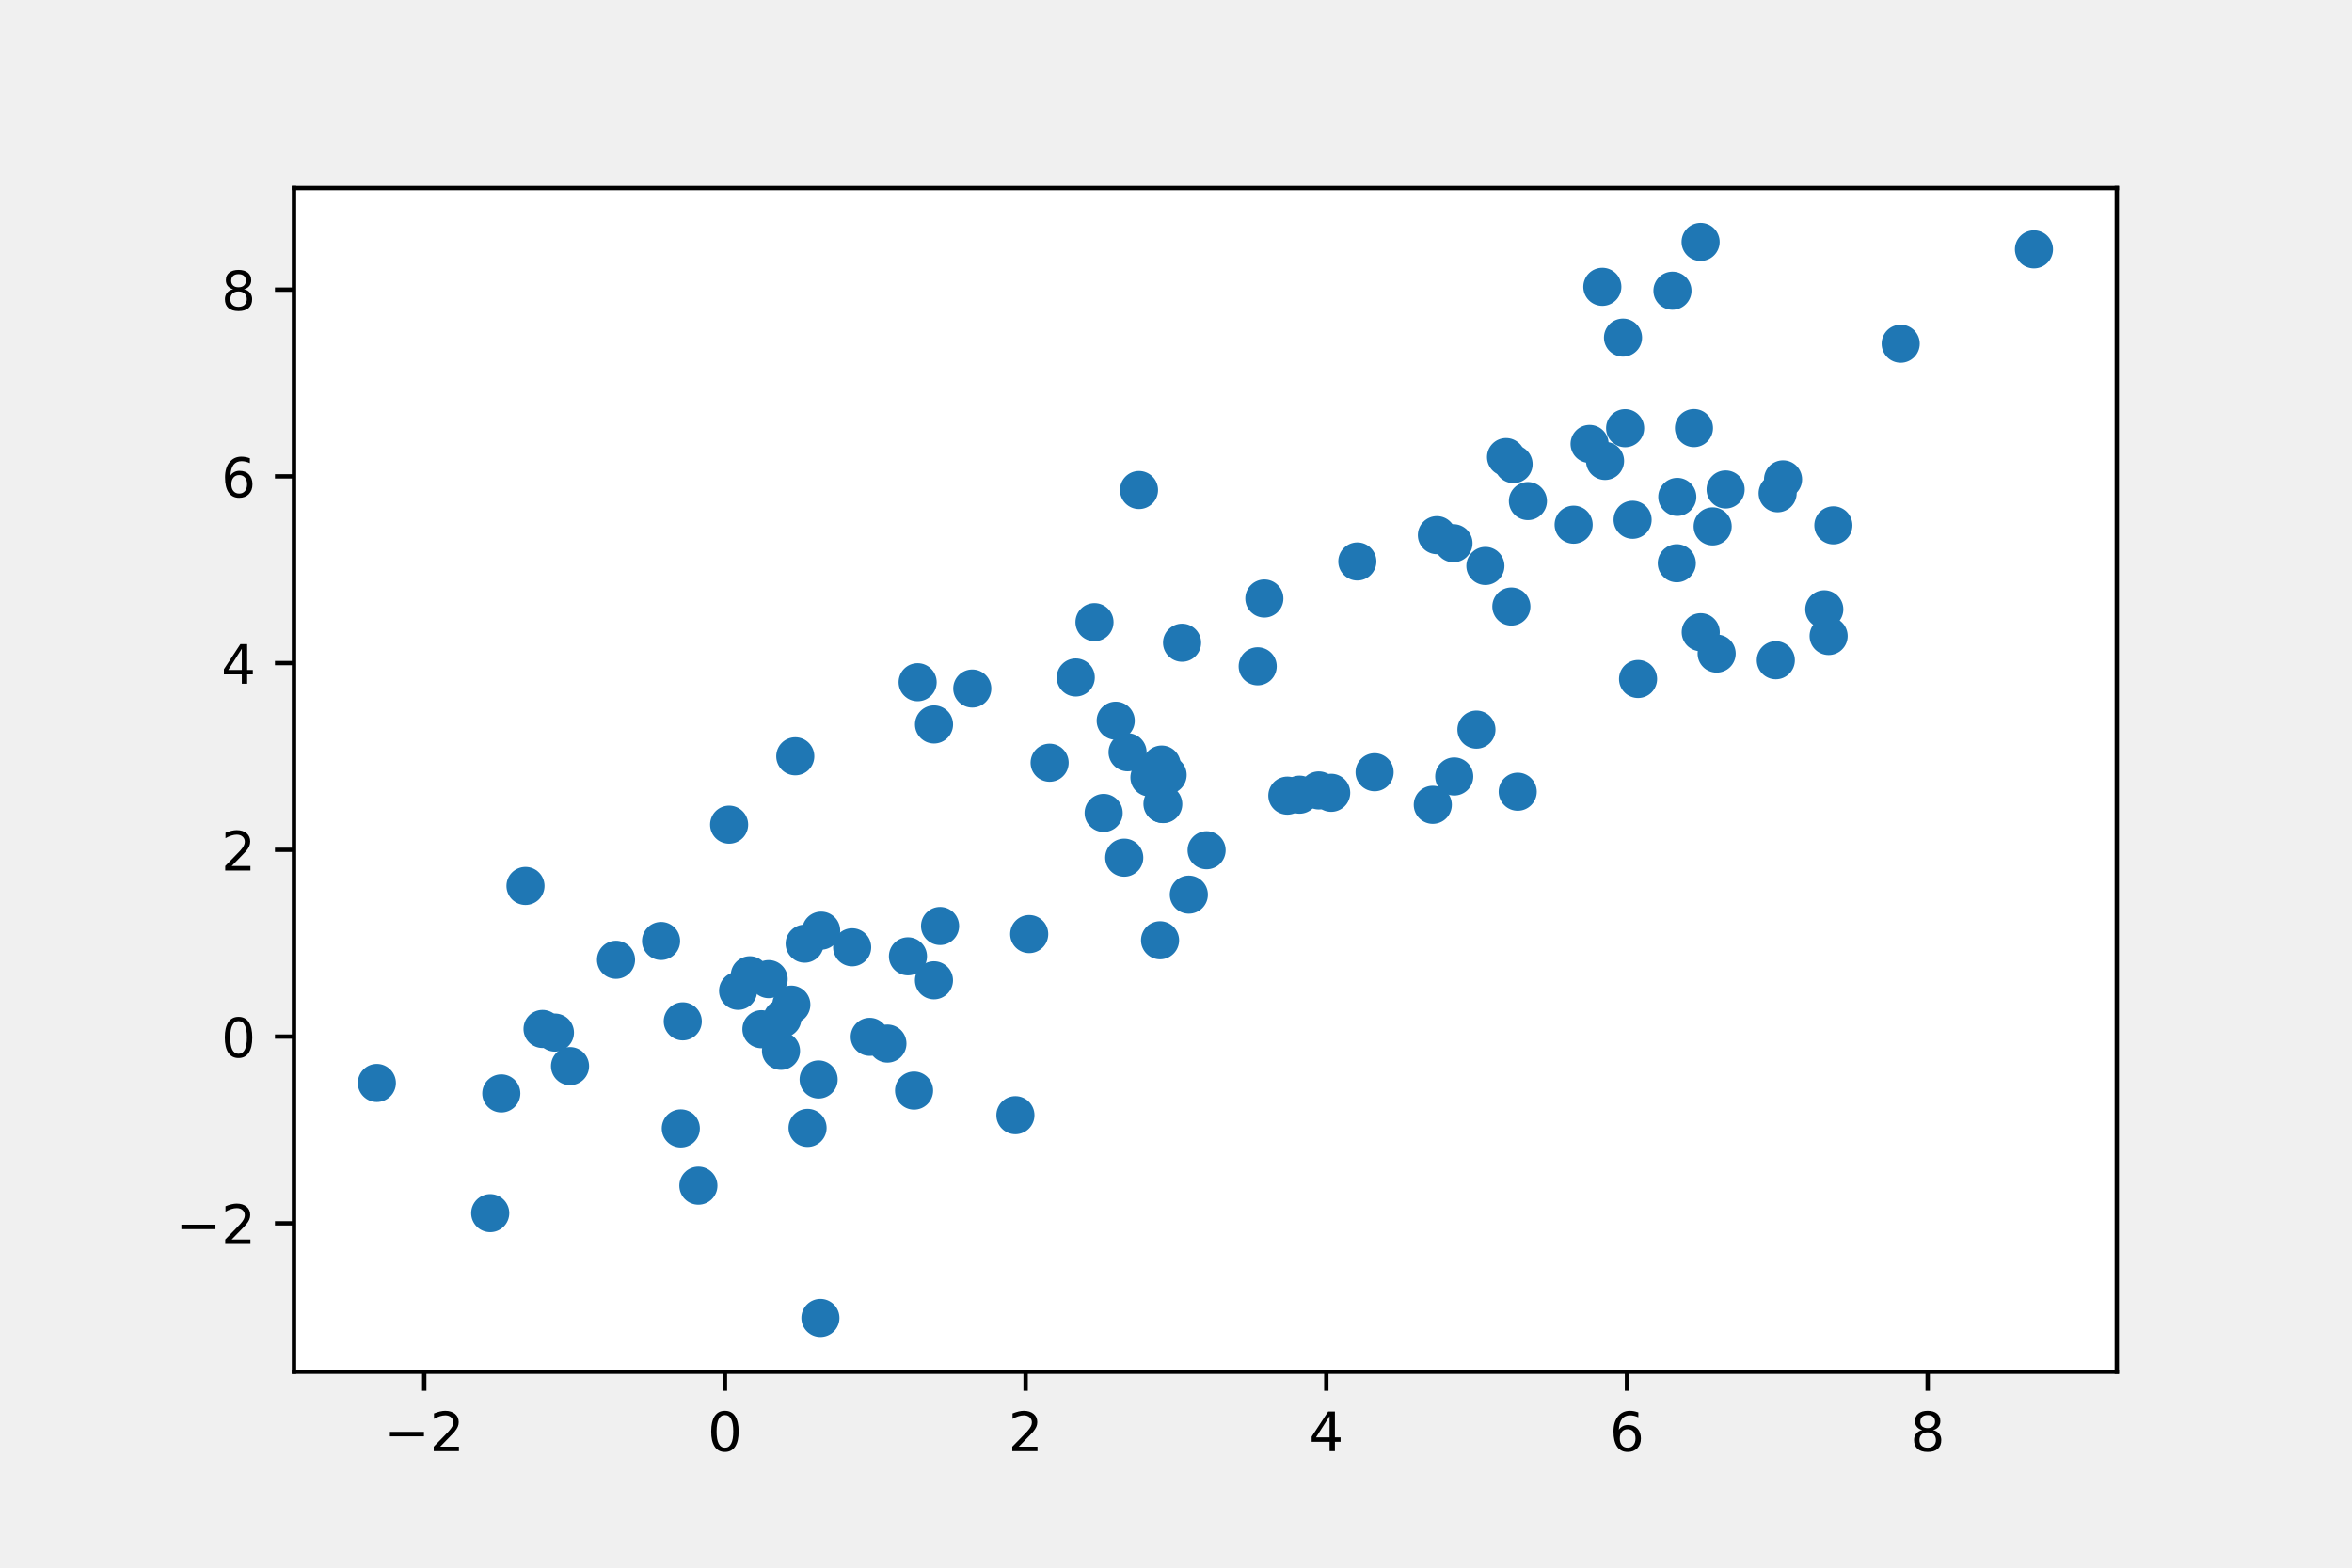
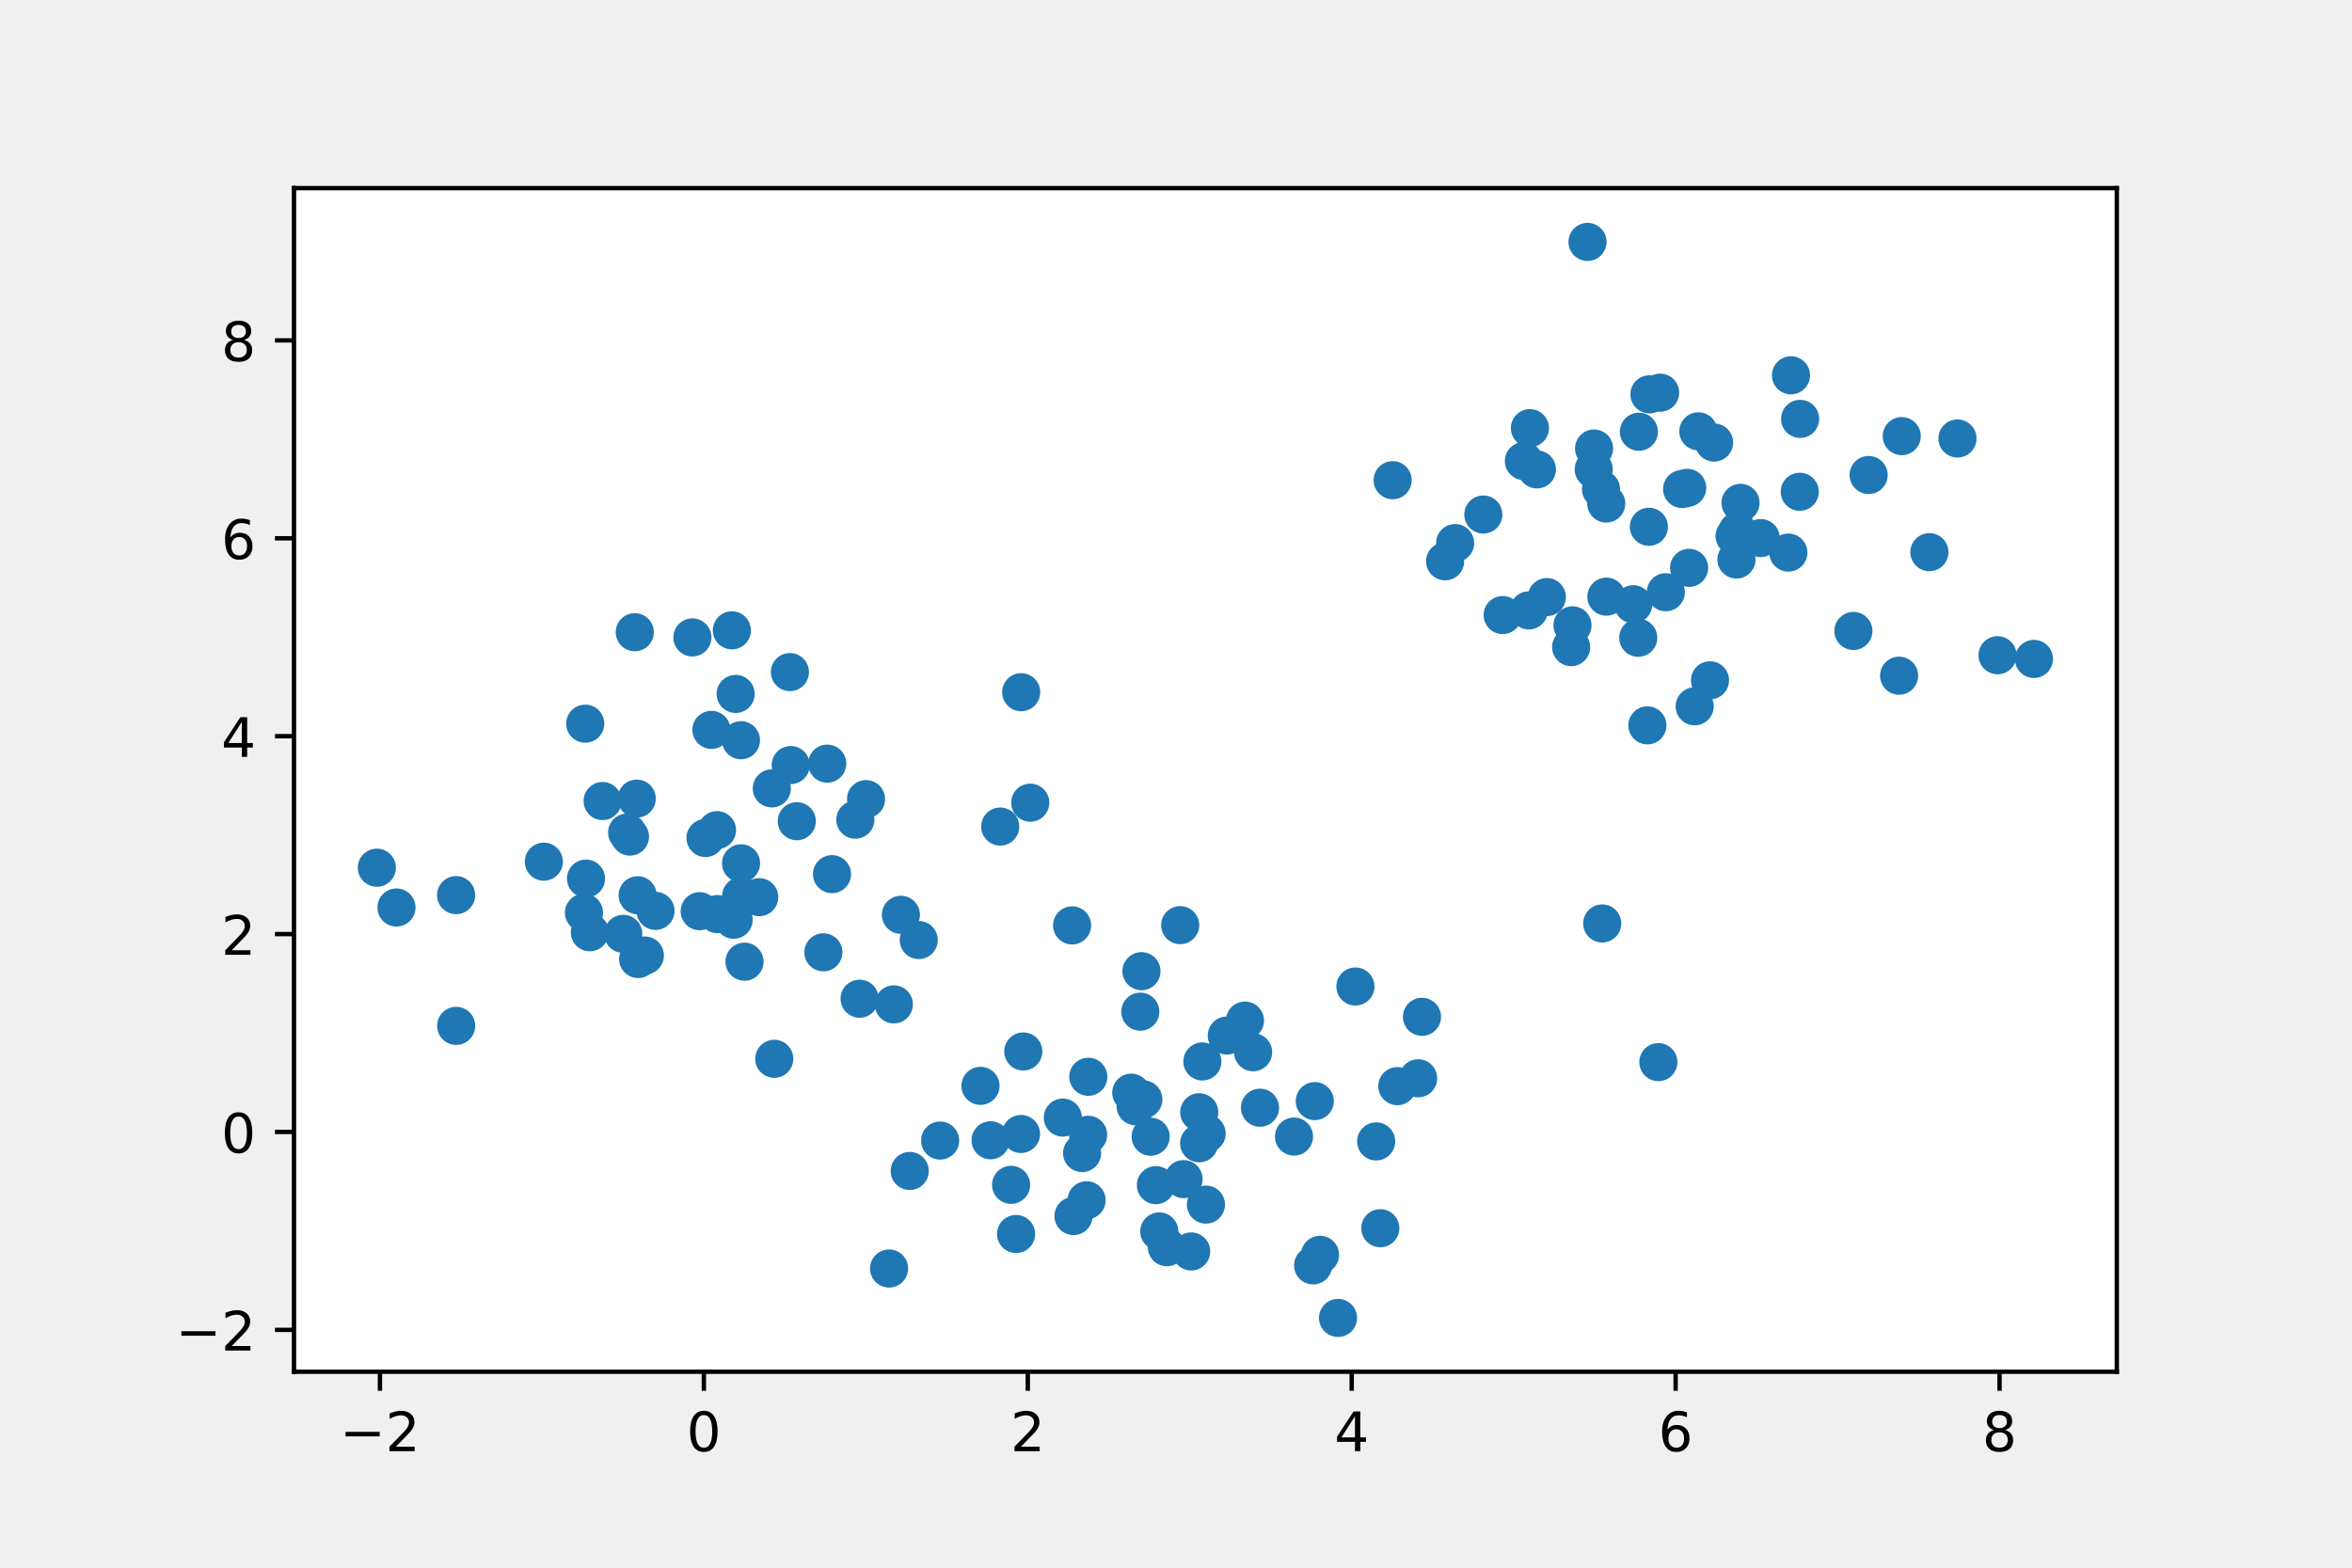
<svg xmlns="http://www.w3.org/2000/svg" xmlns:xlink="http://www.w3.org/1999/xlink" height="288pt" version="1.1" viewBox="0 0 432 288" width="432pt">
  <defs>
    <style type="text/css">*{stroke-linecap:butt;stroke-linejoin:round;}</style>
  </defs>
  <g id="figure_1">
    <g id="patch_1">
      <path d="M 0 288  L 432 288  L 432 0  L 0 0  z " style="fill:none;" />
    </g>
    <g id="axes_1">
      <g id="patch_2">
        <path d="M 54 252  L 388.8 252  L 388.8 34.56  L 54 34.56  z " style="fill:#ffffff;" />
      </g>
      <g id="PathCollection_1">
        <defs>
-           <path d="M 0 3  C 0.796 3 1.559 2.684 2.121 2.121  C 2.684 1.559 3 0.796 3 0  C 3 -0.796 2.684 -1.559 2.121 -2.121  C 1.559 -2.684 0.796 -3 0 -3  C -0.796 -3 -1.559 -2.684 -2.121 -2.121  C -2.684 -1.559 -3 -0.796 -3 0  C -3 0.796 -2.684 1.559 -2.121 2.121  C -1.559 2.684 -0.796 3 0 3  z " id="m36ab62f535" style="stroke:#1f77b4;" />
+           <path d="M 0 3  C 0.796 3 1.559 2.684 2.121 2.121  C 2.684 1.559 3 0.796 3 0  C 3 -0.796 2.684 -1.559 2.121 -2.121  C 1.559 -2.684 0.796 -3 0 -3  C -0.796 -3 -1.559 -2.684 -2.121 -2.121  C -2.684 -1.559 -3 -0.796 -3 0  C -3 0.796 -2.684 1.559 -2.121 2.121  C -1.559 2.684 -0.796 3 0 3  z " id="m38759939f7" style="stroke:#1f77b4;" />
        </defs>
-         <g clip-path="url(#p0d169b4cf4)">
-           <use style="fill:#1f77b4;stroke:#1f77b4;" x="113.146" xlink:href="#m36ab62f535" y="176.324" />
-           <use style="fill:#1f77b4;stroke:#1f77b4;" x="189.037" xlink:href="#m36ab62f535" y="171.601" />
-           <use style="fill:#1f77b4;stroke:#1f77b4;" x="92.075" xlink:href="#m36ab62f535" y="200.871" />
-           <use style="fill:#1f77b4;stroke:#1f77b4;" x="121.419" xlink:href="#m36ab62f535" y="172.867" />
-           <use style="fill:#1f77b4;stroke:#1f77b4;" x="104.701" xlink:href="#m36ab62f535" y="195.854" />
-           <use style="fill:#1f77b4;stroke:#1f77b4;" x="101.926" xlink:href="#m36ab62f535" y="189.697" />
-           <use style="fill:#1f77b4;stroke:#1f77b4;" x="90.04" xlink:href="#m36ab62f535" y="222.865" />
-           <use style="fill:#1f77b4;stroke:#1f77b4;" x="166.766" xlink:href="#m36ab62f535" y="175.686" />
-           <use style="fill:#1f77b4;stroke:#1f77b4;" x="125.046" xlink:href="#m36ab62f535" y="207.301" />
-           <use style="fill:#1f77b4;stroke:#1f77b4;" x="150.359" xlink:href="#m36ab62f535" y="198.308" />
-           <use style="fill:#1f77b4;stroke:#1f77b4;" x="96.519" xlink:href="#m36ab62f535" y="162.757" />
-           <use style="fill:#1f77b4;stroke:#1f77b4;" x="171.543" xlink:href="#m36ab62f535" y="180.094" />
-           <use style="fill:#1f77b4;stroke:#1f77b4;" x="167.888" xlink:href="#m36ab62f535" y="200.352" />
-           <use style="fill:#1f77b4;stroke:#1f77b4;" x="150.687" xlink:href="#m36ab62f535" y="242.116" />
-           <use style="fill:#1f77b4;stroke:#1f77b4;" x="150.823" xlink:href="#m36ab62f535" y="170.971" />
-           <use style="fill:#1f77b4;stroke:#1f77b4;" x="125.405" xlink:href="#m36ab62f535" y="187.63" />
-           <use style="fill:#1f77b4;stroke:#1f77b4;" x="147.795" xlink:href="#m36ab62f535" y="173.361" />
-           <use style="fill:#1f77b4;stroke:#1f77b4;" x="137.72" xlink:href="#m36ab62f535" y="179.167" />
-           <use style="fill:#1f77b4;stroke:#1f77b4;" x="186.504" xlink:href="#m36ab62f535" y="204.87" />
-           <use style="fill:#1f77b4;stroke:#1f77b4;" x="99.652" xlink:href="#m36ab62f535" y="189.03" />
-           <use style="fill:#1f77b4;stroke:#1f77b4;" x="139.853" xlink:href="#m36ab62f535" y="189.077" />
-           <use style="fill:#1f77b4;stroke:#1f77b4;" x="156.517" xlink:href="#m36ab62f535" y="174.028" />
-           <use style="fill:#1f77b4;stroke:#1f77b4;" x="141.181" xlink:href="#m36ab62f535" y="179.875" />
-           <use style="fill:#1f77b4;stroke:#1f77b4;" x="135.567" xlink:href="#m36ab62f535" y="182.026" />
-           <use style="fill:#1f77b4;stroke:#1f77b4;" x="159.742" xlink:href="#m36ab62f535" y="190.48" />
-           <use style="fill:#1f77b4;stroke:#1f77b4;" x="69.218" xlink:href="#m36ab62f535" y="198.953" />
-           <use style="fill:#1f77b4;stroke:#1f77b4;" x="133.919" xlink:href="#m36ab62f535" y="151.498" />
-           <use style="fill:#1f77b4;stroke:#1f77b4;" x="148.327" xlink:href="#m36ab62f535" y="207.205" />
-           <use style="fill:#1f77b4;stroke:#1f77b4;" x="143.447" xlink:href="#m36ab62f535" y="193.052" />
-           <use style="fill:#1f77b4;stroke:#1f77b4;" x="162.996" xlink:href="#m36ab62f535" y="191.716" />
-           <use style="fill:#1f77b4;stroke:#1f77b4;" x="145.345" xlink:href="#m36ab62f535" y="184.561" />
-           <use style="fill:#1f77b4;stroke:#1f77b4;" x="128.274" xlink:href="#m36ab62f535" y="217.816" />
-           <use style="fill:#1f77b4;stroke:#1f77b4;" x="143.698" xlink:href="#m36ab62f535" y="187.115" />
-           <use style="fill:#1f77b4;stroke:#1f77b4;" x="213.363" xlink:href="#m36ab62f535" y="140.458" />
-           <use style="fill:#1f77b4;stroke:#1f77b4;" x="231.005" xlink:href="#m36ab62f535" y="122.409" />
-           <use style="fill:#1f77b4;stroke:#1f77b4;" x="242.227" xlink:href="#m36ab62f535" y="145.211" />
-           <use style="fill:#1f77b4;stroke:#1f77b4;" x="209.204" xlink:href="#m36ab62f535" y="90.023" />
-           <use style="fill:#1f77b4;stroke:#1f77b4;" x="236.451" xlink:href="#m36ab62f535" y="146.166" />
-           <use style="fill:#1f77b4;stroke:#1f77b4;" x="211.124" xlink:href="#m36ab62f535" y="142.828" />
-           <use style="fill:#1f77b4;stroke:#1f77b4;" x="213.514" xlink:href="#m36ab62f535" y="147.679" />
-           <use style="fill:#1f77b4;stroke:#1f77b4;" x="278.762" xlink:href="#m36ab62f535" y="145.446" />
-           <use style="fill:#1f77b4;stroke:#1f77b4;" x="192.788" xlink:href="#m36ab62f535" y="140.118" />
-           <use style="fill:#1f77b4;stroke:#1f77b4;" x="178.58" xlink:href="#m36ab62f535" y="126.494" />
-           <use style="fill:#1f77b4;stroke:#1f77b4;" x="204.927" xlink:href="#m36ab62f535" y="132.403" />
-           <use style="fill:#1f77b4;stroke:#1f77b4;" x="218.357" xlink:href="#m36ab62f535" y="164.355" />
-           <use style="fill:#1f77b4;stroke:#1f77b4;" x="207.105" xlink:href="#m36ab62f535" y="138.198" />
-           <use style="fill:#1f77b4;stroke:#1f77b4;" x="146.07" xlink:href="#m36ab62f535" y="138.94" />
-           <use style="fill:#1f77b4;stroke:#1f77b4;" x="213.071" xlink:href="#m36ab62f535" y="172.736" />
-           <use style="fill:#1f77b4;stroke:#1f77b4;" x="197.589" xlink:href="#m36ab62f535" y="124.461" />
-           <use style="fill:#1f77b4;stroke:#1f77b4;" x="206.493" xlink:href="#m36ab62f535" y="157.562" />
-           <use style="fill:#1f77b4;stroke:#1f77b4;" x="238.686" xlink:href="#m36ab62f535" y="145.99" />
-           <use style="fill:#1f77b4;stroke:#1f77b4;" x="202.713" xlink:href="#m36ab62f535" y="149.344" />
-           <use style="fill:#1f77b4;stroke:#1f77b4;" x="232.228" xlink:href="#m36ab62f535" y="109.954" />
-           <use style="fill:#1f77b4;stroke:#1f77b4;" x="168.544" xlink:href="#m36ab62f535" y="125.334" />
-           <use style="fill:#1f77b4;stroke:#1f77b4;" x="271.183" xlink:href="#m36ab62f535" y="134.039" />
-           <use style="fill:#1f77b4;stroke:#1f77b4;" x="213.661" xlink:href="#m36ab62f535" y="147.719" />
-           <use style="fill:#1f77b4;stroke:#1f77b4;" x="171.554" xlink:href="#m36ab62f535" y="133.093" />
-           <use style="fill:#1f77b4;stroke:#1f77b4;" x="244.502" xlink:href="#m36ab62f535" y="145.647" />
-           <use style="fill:#1f77b4;stroke:#1f77b4;" x="221.621" xlink:href="#m36ab62f535" y="156.196" />
-           <use style="fill:#1f77b4;stroke:#1f77b4;" x="201.029" xlink:href="#m36ab62f535" y="114.296" />
-           <use style="fill:#1f77b4;stroke:#1f77b4;" x="263.165" xlink:href="#m36ab62f535" y="147.851" />
-           <use style="fill:#1f77b4;stroke:#1f77b4;" x="214.46" xlink:href="#m36ab62f535" y="142.37" />
-           <use style="fill:#1f77b4;stroke:#1f77b4;" x="252.476" xlink:href="#m36ab62f535" y="141.867" />
-           <use style="fill:#1f77b4;stroke:#1f77b4;" x="217.114" xlink:href="#m36ab62f535" y="118.076" />
-           <use style="fill:#1f77b4;stroke:#1f77b4;" x="267.103" xlink:href="#m36ab62f535" y="142.645" />
-           <use style="fill:#1f77b4;stroke:#1f77b4;" x="172.665" xlink:href="#m36ab62f535" y="170.115" />
-           <use style="fill:#1f77b4;stroke:#1f77b4;" x="312.356" xlink:href="#m36ab62f535" y="44.444" />
-           <use style="fill:#1f77b4;stroke:#1f77b4;" x="336.741" xlink:href="#m36ab62f535" y="96.511" />
-           <use style="fill:#1f77b4;stroke:#1f77b4;" x="299.864" xlink:href="#m36ab62f535" y="95.49" />
-           <use style="fill:#1f77b4;stroke:#1f77b4;" x="307.983" xlink:href="#m36ab62f535" y="103.474" />
-           <use style="fill:#1f77b4;stroke:#1f77b4;" x="289.034" xlink:href="#m36ab62f535" y="96.39" />
-           <use style="fill:#1f77b4;stroke:#1f77b4;" x="308.073" xlink:href="#m36ab62f535" y="91.285" />
-           <use style="fill:#1f77b4;stroke:#1f77b4;" x="294.307" xlink:href="#m36ab62f535" y="52.693" />
-           <use style="fill:#1f77b4;stroke:#1f77b4;" x="291.966" xlink:href="#m36ab62f535" y="81.552" />
-           <use style="fill:#1f77b4;stroke:#1f77b4;" x="335.868" xlink:href="#m36ab62f535" y="116.839" />
-           <use style="fill:#1f77b4;stroke:#1f77b4;" x="326.168" xlink:href="#m36ab62f535" y="121.295" />
-           <use style="fill:#1f77b4;stroke:#1f77b4;" x="349.105" xlink:href="#m36ab62f535" y="63.146" />
-           <use style="fill:#1f77b4;stroke:#1f77b4;" x="277.596" xlink:href="#m36ab62f535" y="111.424" />
-           <use style="fill:#1f77b4;stroke:#1f77b4;" x="280.636" xlink:href="#m36ab62f535" y="92.053" />
-           <use style="fill:#1f77b4;stroke:#1f77b4;" x="327.496" xlink:href="#m36ab62f535" y="88.065" />
-           <use style="fill:#1f77b4;stroke:#1f77b4;" x="307.186" xlink:href="#m36ab62f535" y="53.407" />
-           <use style="fill:#1f77b4;stroke:#1f77b4;" x="314.569" xlink:href="#m36ab62f535" y="96.705" />
-           <use style="fill:#1f77b4;stroke:#1f77b4;" x="300.866" xlink:href="#m36ab62f535" y="124.74" />
-           <use style="fill:#1f77b4;stroke:#1f77b4;" x="298.493" xlink:href="#m36ab62f535" y="78.663" />
-           <use style="fill:#1f77b4;stroke:#1f77b4;" x="272.827" xlink:href="#m36ab62f535" y="103.971" />
-           <use style="fill:#1f77b4;stroke:#1f77b4;" x="335.072" xlink:href="#m36ab62f535" y="111.936" />
-           <use style="fill:#1f77b4;stroke:#1f77b4;" x="316.949" xlink:href="#m36ab62f535" y="89.923" />
-           <use style="fill:#1f77b4;stroke:#1f77b4;" x="312.379" xlink:href="#m36ab62f535" y="116.144" />
-           <use style="fill:#1f77b4;stroke:#1f77b4;" x="276.619" xlink:href="#m36ab62f535" y="83.97" />
-           <use style="fill:#1f77b4;stroke:#1f77b4;" x="278.002" xlink:href="#m36ab62f535" y="85.265" />
-           <use style="fill:#1f77b4;stroke:#1f77b4;" x="315.304" xlink:href="#m36ab62f535" y="120.071" />
-           <use style="fill:#1f77b4;stroke:#1f77b4;" x="266.966" xlink:href="#m36ab62f535" y="99.796" />
-           <use style="fill:#1f77b4;stroke:#1f77b4;" x="263.92" xlink:href="#m36ab62f535" y="98.314" />
-           <use style="fill:#1f77b4;stroke:#1f77b4;" x="298.102" xlink:href="#m36ab62f535" y="62.02" />
-           <use style="fill:#1f77b4;stroke:#1f77b4;" x="311.135" xlink:href="#m36ab62f535" y="78.643" />
-           <use style="fill:#1f77b4;stroke:#1f77b4;" x="373.582" xlink:href="#m36ab62f535" y="45.813" />
-           <use style="fill:#1f77b4;stroke:#1f77b4;" x="249.306" xlink:href="#m36ab62f535" y="103.147" />
-           <use style="fill:#1f77b4;stroke:#1f77b4;" x="294.803" xlink:href="#m36ab62f535" y="84.677" />
-           <use style="fill:#1f77b4;stroke:#1f77b4;" x="326.502" xlink:href="#m36ab62f535" y="90.615" />
+         <g clip-path="url(#pb3c2ca5cfb)">
+           <use style="fill:#1f77b4;stroke:#1f77b4;" x="323.397" xlink:href="#m38759939f7" y="98.85" />
+           <use style="fill:#1f77b4;stroke:#1f77b4;" x="300.901" xlink:href="#m38759939f7" y="117.161" />
+           <use style="fill:#1f77b4;stroke:#1f77b4;" x="292.787" xlink:href="#m38759939f7" y="82.396" />
+           <use style="fill:#1f77b4;stroke:#1f77b4;" x="328.473" xlink:href="#m38759939f7" y="101.517" />
+           <use style="fill:#1f77b4;stroke:#1f77b4;" x="330.564" xlink:href="#m38759939f7" y="90.343" />
+           <use style="fill:#1f77b4;stroke:#1f77b4;" x="272.447" xlink:href="#m38759939f7" y="94.526" />
+           <use style="fill:#1f77b4;stroke:#1f77b4;" x="373.582" xlink:href="#m38759939f7" y="121.054" />
+           <use style="fill:#1f77b4;stroke:#1f77b4;" x="311.943" xlink:href="#m38759939f7" y="79.238" />
+           <use style="fill:#1f77b4;stroke:#1f77b4;" x="318.597" xlink:href="#m38759939f7" y="98.481" />
+           <use style="fill:#1f77b4;stroke:#1f77b4;" x="281.005" xlink:href="#m38759939f7" y="78.653" />
+           <use style="fill:#1f77b4;stroke:#1f77b4;" x="301.02" xlink:href="#m38759939f7" y="79.316" />
+           <use style="fill:#1f77b4;stroke:#1f77b4;" x="255.793" xlink:href="#m38759939f7" y="88.218" />
+           <use style="fill:#1f77b4;stroke:#1f77b4;" x="302.958" xlink:href="#m38759939f7" y="72.444" />
+           <use style="fill:#1f77b4;stroke:#1f77b4;" x="276.003" xlink:href="#m38759939f7" y="112.991" />
+           <use style="fill:#1f77b4;stroke:#1f77b4;" x="299.985" xlink:href="#m38759939f7" y="111.004" />
+           <use style="fill:#1f77b4;stroke:#1f77b4;" x="302.581" xlink:href="#m38759939f7" y="133.254" />
+           <use style="fill:#1f77b4;stroke:#1f77b4;" x="311.269" xlink:href="#m38759939f7" y="129.756" />
+           <use style="fill:#1f77b4;stroke:#1f77b4;" x="282.29" xlink:href="#m38759939f7" y="86.236" />
+           <use style="fill:#1f77b4;stroke:#1f77b4;" x="265.433" xlink:href="#m38759939f7" y="103.118" />
+           <use style="fill:#1f77b4;stroke:#1f77b4;" x="328.955" xlink:href="#m38759939f7" y="68.949" />
+           <use style="fill:#1f77b4;stroke:#1f77b4;" x="343.219" xlink:href="#m38759939f7" y="87.263" />
+           <use style="fill:#1f77b4;stroke:#1f77b4;" x="284.118" xlink:href="#m38759939f7" y="109.692" />
+           <use style="fill:#1f77b4;stroke:#1f77b4;" x="319.147" xlink:href="#m38759939f7" y="97.547" />
+           <use style="fill:#1f77b4;stroke:#1f77b4;" x="267.268" xlink:href="#m38759939f7" y="99.773" />
+           <use style="fill:#1f77b4;stroke:#1f77b4;" x="294.065" xlink:href="#m38759939f7" y="89.878" />
+           <use style="fill:#1f77b4;stroke:#1f77b4;" x="291.585" xlink:href="#m38759939f7" y="44.444" />
+           <use style="fill:#1f77b4;stroke:#1f77b4;" x="279.902" xlink:href="#m38759939f7" y="84.696" />
+           <use style="fill:#1f77b4;stroke:#1f77b4;" x="302.862" xlink:href="#m38759939f7" y="96.776" />
+           <use style="fill:#1f77b4;stroke:#1f77b4;" x="340.422" xlink:href="#m38759939f7" y="115.914" />
+           <use style="fill:#1f77b4;stroke:#1f77b4;" x="295.023" xlink:href="#m38759939f7" y="92.503" />
+           <use style="fill:#1f77b4;stroke:#1f77b4;" x="318.94" xlink:href="#m38759939f7" y="102.786" />
+           <use style="fill:#1f77b4;stroke:#1f77b4;" x="308.96" xlink:href="#m38759939f7" y="89.839" />
+           <use style="fill:#1f77b4;stroke:#1f77b4;" x="319.689" xlink:href="#m38759939f7" y="92.381" />
+           <use style="fill:#1f77b4;stroke:#1f77b4;" x="305.964" xlink:href="#m38759939f7" y="108.796" />
+           <use style="fill:#1f77b4;stroke:#1f77b4;" x="330.636" xlink:href="#m38759939f7" y="76.953" />
+           <use style="fill:#1f77b4;stroke:#1f77b4;" x="292.72" xlink:href="#m38759939f7" y="86.223" />
+           <use style="fill:#1f77b4;stroke:#1f77b4;" x="354.378" xlink:href="#m38759939f7" y="101.439" />
+           <use style="fill:#1f77b4;stroke:#1f77b4;" x="359.538" xlink:href="#m38759939f7" y="80.553" />
+           <use style="fill:#1f77b4;stroke:#1f77b4;" x="280.805" xlink:href="#m38759939f7" y="112.136" />
+           <use style="fill:#1f77b4;stroke:#1f77b4;" x="349.3" xlink:href="#m38759939f7" y="80.121" />
+           <use style="fill:#1f77b4;stroke:#1f77b4;" x="304.922" xlink:href="#m38759939f7" y="72.14" />
+           <use style="fill:#1f77b4;stroke:#1f77b4;" x="310.241" xlink:href="#m38759939f7" y="104.321" />
+           <use style="fill:#1f77b4;stroke:#1f77b4;" x="288.826" xlink:href="#m38759939f7" y="114.878" />
+           <use style="fill:#1f77b4;stroke:#1f77b4;" x="348.815" xlink:href="#m38759939f7" y="124.132" />
+           <use style="fill:#1f77b4;stroke:#1f77b4;" x="288.577" xlink:href="#m38759939f7" y="118.881" />
+           <use style="fill:#1f77b4;stroke:#1f77b4;" x="295.048" xlink:href="#m38759939f7" y="109.611" />
+           <use style="fill:#1f77b4;stroke:#1f77b4;" x="314.832" xlink:href="#m38759939f7" y="81.302" />
+           <use style="fill:#1f77b4;stroke:#1f77b4;" x="309.894" xlink:href="#m38759939f7" y="89.624" />
+           <use style="fill:#1f77b4;stroke:#1f77b4;" x="314.085" xlink:href="#m38759939f7" y="124.979" />
+           <use style="fill:#1f77b4;stroke:#1f77b4;" x="366.896" xlink:href="#m38759939f7" y="120.372" />
+           <use style="fill:#1f77b4;stroke:#1f77b4;" x="231.426" xlink:href="#m38759939f7" y="203.501" />
+           <use style="fill:#1f77b4;stroke:#1f77b4;" x="199.892" xlink:href="#m38759939f7" y="197.813" />
+           <use style="fill:#1f77b4;stroke:#1f77b4;" x="256.65" xlink:href="#m38759939f7" y="199.537" />
+           <use style="fill:#1f77b4;stroke:#1f77b4;" x="212.928" xlink:href="#m38759939f7" y="226.228" />
+           <use style="fill:#1f77b4;stroke:#1f77b4;" x="294.287" xlink:href="#m38759939f7" y="169.647" />
+           <use style="fill:#1f77b4;stroke:#1f77b4;" x="181.943" xlink:href="#m38759939f7" y="209.482" />
+           <use style="fill:#1f77b4;stroke:#1f77b4;" x="211.344" xlink:href="#m38759939f7" y="208.825" />
+           <use style="fill:#1f77b4;stroke:#1f77b4;" x="216.768" xlink:href="#m38759939f7" y="169.959" />
+           <use style="fill:#1f77b4;stroke:#1f77b4;" x="248.956" xlink:href="#m38759939f7" y="181.229" />
+           <use style="fill:#1f77b4;stroke:#1f77b4;" x="209.658" xlink:href="#m38759939f7" y="178.417" />
+           <use style="fill:#1f77b4;stroke:#1f77b4;" x="261.179" xlink:href="#m38759939f7" y="186.802" />
+           <use style="fill:#1f77b4;stroke:#1f77b4;" x="198.754" xlink:href="#m38759939f7" y="211.828" />
+           <use style="fill:#1f77b4;stroke:#1f77b4;" x="199.864" xlink:href="#m38759939f7" y="208.472" />
+           <use style="fill:#1f77b4;stroke:#1f77b4;" x="208.587" xlink:href="#m38759939f7" y="203.232" />
+           <use style="fill:#1f77b4;stroke:#1f77b4;" x="218.786" xlink:href="#m38759939f7" y="229.905" />
+           <use style="fill:#1f77b4;stroke:#1f77b4;" x="237.674" xlink:href="#m38759939f7" y="208.799" />
+           <use style="fill:#1f77b4;stroke:#1f77b4;" x="242.452" xlink:href="#m38759939f7" y="230.525" />
+           <use style="fill:#1f77b4;stroke:#1f77b4;" x="210.002" xlink:href="#m38759939f7" y="201.975" />
+           <use style="fill:#1f77b4;stroke:#1f77b4;" x="163.298" xlink:href="#m38759939f7" y="233.036" />
+           <use style="fill:#1f77b4;stroke:#1f77b4;" x="212.308" xlink:href="#m38759939f7" y="217.722" />
+           <use style="fill:#1f77b4;stroke:#1f77b4;" x="260.478" xlink:href="#m38759939f7" y="198.095" />
+           <use style="fill:#1f77b4;stroke:#1f77b4;" x="225.327" xlink:href="#m38759939f7" y="190.237" />
+           <use style="fill:#1f77b4;stroke:#1f77b4;" x="217.391" xlink:href="#m38759939f7" y="216.619" />
+           <use style="fill:#1f77b4;stroke:#1f77b4;" x="220.253" xlink:href="#m38759939f7" y="210.032" />
+           <use style="fill:#1f77b4;stroke:#1f77b4;" x="172.676" xlink:href="#m38759939f7" y="209.531" />
+           <use style="fill:#1f77b4;stroke:#1f77b4;" x="180.088" xlink:href="#m38759939f7" y="199.481" />
+           <use style="fill:#1f77b4;stroke:#1f77b4;" x="196.916" xlink:href="#m38759939f7" y="170.003" />
+           <use style="fill:#1f77b4;stroke:#1f77b4;" x="304.596" xlink:href="#m38759939f7" y="195.123" />
+           <use style="fill:#1f77b4;stroke:#1f77b4;" x="241.489" xlink:href="#m38759939f7" y="202.285" />
+           <use style="fill:#1f77b4;stroke:#1f77b4;" x="220.267" xlink:href="#m38759939f7" y="204.336" />
+           <use style="fill:#1f77b4;stroke:#1f77b4;" x="230.164" xlink:href="#m38759939f7" y="193.306" />
+           <use style="fill:#1f77b4;stroke:#1f77b4;" x="221.628" xlink:href="#m38759939f7" y="208.243" />
+           <use style="fill:#1f77b4;stroke:#1f77b4;" x="228.666" xlink:href="#m38759939f7" y="187.494" />
+           <use style="fill:#1f77b4;stroke:#1f77b4;" x="197.175" xlink:href="#m38759939f7" y="223.397" />
+           <use style="fill:#1f77b4;stroke:#1f77b4;" x="187.948" xlink:href="#m38759939f7" y="193.167" />
+           <use style="fill:#1f77b4;stroke:#1f77b4;" x="245.761" xlink:href="#m38759939f7" y="242.116" />
+           <use style="fill:#1f77b4;stroke:#1f77b4;" x="252.766" xlink:href="#m38759939f7" y="209.69" />
+           <use style="fill:#1f77b4;stroke:#1f77b4;" x="185.714" xlink:href="#m38759939f7" y="217.667" />
+           <use style="fill:#1f77b4;stroke:#1f77b4;" x="241.186" xlink:href="#m38759939f7" y="232.465" />
+           <use style="fill:#1f77b4;stroke:#1f77b4;" x="187.529" xlink:href="#m38759939f7" y="208.325" />
+           <use style="fill:#1f77b4;stroke:#1f77b4;" x="253.522" xlink:href="#m38759939f7" y="225.634" />
+           <use style="fill:#1f77b4;stroke:#1f77b4;" x="209.44" xlink:href="#m38759939f7" y="185.856" />
+           <use style="fill:#1f77b4;stroke:#1f77b4;" x="186.626" xlink:href="#m38759939f7" y="226.698" />
+           <use style="fill:#1f77b4;stroke:#1f77b4;" x="221.498" xlink:href="#m38759939f7" y="221.296" />
+           <use style="fill:#1f77b4;stroke:#1f77b4;" x="220.846" xlink:href="#m38759939f7" y="194.998" />
+           <use style="fill:#1f77b4;stroke:#1f77b4;" x="214.326" xlink:href="#m38759939f7" y="229.126" />
+           <use style="fill:#1f77b4;stroke:#1f77b4;" x="167.092" xlink:href="#m38759939f7" y="215.118" />
+           <use style="fill:#1f77b4;stroke:#1f77b4;" x="207.783" xlink:href="#m38759939f7" y="200.735" />
+           <use style="fill:#1f77b4;stroke:#1f77b4;" x="195.209" xlink:href="#m38759939f7" y="205.313" />
+           <use style="fill:#1f77b4;stroke:#1f77b4;" x="199.578" xlink:href="#m38759939f7" y="220.498" />
+           <use style="fill:#1f77b4;stroke:#1f77b4;" x="129.584" xlink:href="#m38759939f7" y="153.951" />
+           <use style="fill:#1f77b4;stroke:#1f77b4;" x="117.12" xlink:href="#m38759939f7" y="164.466" />
+           <use style="fill:#1f77b4;stroke:#1f77b4;" x="146.35" xlink:href="#m38759939f7" y="150.864" />
+           <use style="fill:#1f77b4;stroke:#1f77b4;" x="72.822" xlink:href="#m38759939f7" y="166.718" />
+           <use style="fill:#1f77b4;stroke:#1f77b4;" x="159.069" xlink:href="#m38759939f7" y="146.807" />
+           <use style="fill:#1f77b4;stroke:#1f77b4;" x="164.175" xlink:href="#m38759939f7" y="184.512" />
+           <use style="fill:#1f77b4;stroke:#1f77b4;" x="127.173" xlink:href="#m38759939f7" y="117.102" />
+           <use style="fill:#1f77b4;stroke:#1f77b4;" x="134.428" xlink:href="#m38759939f7" y="115.8" />
+           <use style="fill:#1f77b4;stroke:#1f77b4;" x="187.565" xlink:href="#m38759939f7" y="127.165" />
+           <use style="fill:#1f77b4;stroke:#1f77b4;" x="107.492" xlink:href="#m38759939f7" y="132.946" />
+           <use style="fill:#1f77b4;stroke:#1f77b4;" x="131.695" xlink:href="#m38759939f7" y="152.506" />
+           <use style="fill:#1f77b4;stroke:#1f77b4;" x="130.671" xlink:href="#m38759939f7" y="134.084" />
+           <use style="fill:#1f77b4;stroke:#1f77b4;" x="115.712" xlink:href="#m38759939f7" y="153.69" />
+           <use style="fill:#1f77b4;stroke:#1f77b4;" x="151.942" xlink:href="#m38759939f7" y="140.288" />
+           <use style="fill:#1f77b4;stroke:#1f77b4;" x="189.23" xlink:href="#m38759939f7" y="147.461" />
+           <use style="fill:#1f77b4;stroke:#1f77b4;" x="151.233" xlink:href="#m38759939f7" y="174.95" />
+           <use style="fill:#1f77b4;stroke:#1f77b4;" x="142.211" xlink:href="#m38759939f7" y="194.51" />
+           <use style="fill:#1f77b4;stroke:#1f77b4;" x="108.337" xlink:href="#m38759939f7" y="171.263" />
+           <use style="fill:#1f77b4;stroke:#1f77b4;" x="136.111" xlink:href="#m38759939f7" y="158.596" />
+           <use style="fill:#1f77b4;stroke:#1f77b4;" x="69.218" xlink:href="#m38759939f7" y="159.403" />
+           <use style="fill:#1f77b4;stroke:#1f77b4;" x="134.746" xlink:href="#m38759939f7" y="168.965" />
+           <use style="fill:#1f77b4;stroke:#1f77b4;" x="114.47" xlink:href="#m38759939f7" y="171.559" />
+           <use style="fill:#1f77b4;stroke:#1f77b4;" x="107.261" xlink:href="#m38759939f7" y="167.674" />
+           <use style="fill:#1f77b4;stroke:#1f77b4;" x="157.886" xlink:href="#m38759939f7" y="183.47" />
+           <use style="fill:#1f77b4;stroke:#1f77b4;" x="135.119" xlink:href="#m38759939f7" y="127.481" />
+           <use style="fill:#1f77b4;stroke:#1f77b4;" x="107.635" xlink:href="#m38759939f7" y="161.409" />
+           <use style="fill:#1f77b4;stroke:#1f77b4;" x="136.743" xlink:href="#m38759939f7" y="176.67" />
+           <use style="fill:#1f77b4;stroke:#1f77b4;" x="165.472" xlink:href="#m38759939f7" y="168.057" />
+           <use style="fill:#1f77b4;stroke:#1f77b4;" x="128.514" xlink:href="#m38759939f7" y="167.395" />
+           <use style="fill:#1f77b4;stroke:#1f77b4;" x="139.45" xlink:href="#m38759939f7" y="164.819" />
+           <use style="fill:#1f77b4;stroke:#1f77b4;" x="157.103" xlink:href="#m38759939f7" y="150.587" />
+           <use style="fill:#1f77b4;stroke:#1f77b4;" x="110.68" xlink:href="#m38759939f7" y="147.158" />
+           <use style="fill:#1f77b4;stroke:#1f77b4;" x="183.713" xlink:href="#m38759939f7" y="151.849" />
+           <use style="fill:#1f77b4;stroke:#1f77b4;" x="117.21" xlink:href="#m38759939f7" y="176.182" />
+           <use style="fill:#1f77b4;stroke:#1f77b4;" x="145.238" xlink:href="#m38759939f7" y="140.55" />
+           <use style="fill:#1f77b4;stroke:#1f77b4;" x="116.95" xlink:href="#m38759939f7" y="146.715" />
+           <use style="fill:#1f77b4;stroke:#1f77b4;" x="83.784" xlink:href="#m38759939f7" y="188.461" />
+           <use style="fill:#1f77b4;stroke:#1f77b4;" x="141.762" xlink:href="#m38759939f7" y="144.837" />
+           <use style="fill:#1f77b4;stroke:#1f77b4;" x="120.405" xlink:href="#m38759939f7" y="167.34" />
+           <use style="fill:#1f77b4;stroke:#1f77b4;" x="145.087" xlink:href="#m38759939f7" y="123.469" />
+           <use style="fill:#1f77b4;stroke:#1f77b4;" x="99.892" xlink:href="#m38759939f7" y="158.299" />
+           <use style="fill:#1f77b4;stroke:#1f77b4;" x="115.19" xlink:href="#m38759939f7" y="152.95" />
+           <use style="fill:#1f77b4;stroke:#1f77b4;" x="116.594" xlink:href="#m38759939f7" y="116.143" />
+           <use style="fill:#1f77b4;stroke:#1f77b4;" x="136.13" xlink:href="#m38759939f7" y="164.62" />
+           <use style="fill:#1f77b4;stroke:#1f77b4;" x="118.445" xlink:href="#m38759939f7" y="175.541" />
+           <use style="fill:#1f77b4;stroke:#1f77b4;" x="152.815" xlink:href="#m38759939f7" y="160.588" />
+           <use style="fill:#1f77b4;stroke:#1f77b4;" x="136.099" xlink:href="#m38759939f7" y="135.989" />
+           <use style="fill:#1f77b4;stroke:#1f77b4;" x="168.751" xlink:href="#m38759939f7" y="172.695" />
+           <use style="fill:#1f77b4;stroke:#1f77b4;" x="131.763" xlink:href="#m38759939f7" y="167.926" />
+           <use style="fill:#1f77b4;stroke:#1f77b4;" x="83.774" xlink:href="#m38759939f7" y="164.441" />
        </g>
      </g>
      <g id="matplotlib.axis_1">
        <g id="xtick_1">
          <g id="line2d_1">
            <defs>
-               <path d="M 0 0  L 0 3.5  " id="maf1973b819" style="stroke:#000000;stroke-width:0.8;" />
+               <path d="M 0 0  L 0 3.5  " id="m27d5b3995d" style="stroke:#000000;stroke-width:0.8;" />
            </defs>
            <g>
-               <use style="stroke:#000000;stroke-width:0.8;" x="77.922" xlink:href="#maf1973b819" y="252" />
+               <use style="stroke:#000000;stroke-width:0.8;" x="69.787" xlink:href="#m27d5b3995d" y="252" />
            </g>
          </g>
          <g id="text_1">
-             <g transform="translate(70.55043 266.5984)scale(0.1 -0.1)">
+             <g transform="translate(62.41614 266.5984)scale(0.1 -0.1)">
              <defs>
                <path d="M 678 2272  L 4684 2272  L 4684 1741  L 678 1741  L 678 2272  z " id="DejaVuSans-2212" transform="scale(0.015625)" />
                <path d="M 1228 531  L 3431 531  L 3431 0  L 469 0  L 469 531  Q 828 903 1448 1529  Q 2069 2156 2228 2338  Q 2531 2678 2651 2914  Q 2772 3150 2772 3378  Q 2772 3750 2511 3984  Q 2250 4219 1831 4219  Q 1534 4219 1204 4116  Q 875 4013 500 3803  L 500 4441  Q 881 4594 1212 4672  Q 1544 4750 1819 4750  Q 2544 4750 2975 4387  Q 3406 4025 3406 3419  Q 3406 3131 3298 2873  Q 3191 2616 2906 2266  Q 2828 2175 2409 1742  Q 1991 1309 1228 531  z " id="DejaVuSans-32" transform="scale(0.015625)" />
              </defs>
              <use xlink:href="#DejaVuSans-2212" />
              <use x="83.789" xlink:href="#DejaVuSans-32" />
            </g>
          </g>
        </g>
        <g id="xtick_2">
          <g id="line2d_2">
            <g>
-               <use style="stroke:#000000;stroke-width:0.8;" x="133.15" xlink:href="#maf1973b819" y="252" />
+               <use style="stroke:#000000;stroke-width:0.8;" x="129.282" xlink:href="#m27d5b3995d" y="252" />
            </g>
          </g>
          <g id="text_2">
-             <g transform="translate(129.969 266.5984)scale(0.1 -0.1)">
+             <g transform="translate(126.1011 266.5984)scale(0.1 -0.1)">
              <defs>
                <path d="M 2034 4250  Q 1547 4250 1301 3770  Q 1056 3291 1056 2328  Q 1056 1369 1301 889  Q 1547 409 2034 409  Q 2525 409 2770 889  Q 3016 1369 3016 2328  Q 3016 3291 2770 3770  Q 2525 4250 2034 4250  z M 2034 4750  Q 2819 4750 3233 4129  Q 3647 3509 3647 2328  Q 3647 1150 3233 529  Q 2819 -91 2034 -91  Q 1250 -91 836 529  Q 422 1150 422 2328  Q 422 3509 836 4129  Q 1250 4750 2034 4750  z " id="DejaVuSans-30" transform="scale(0.015625)" />
              </defs>
              <use xlink:href="#DejaVuSans-30" />
            </g>
          </g>
        </g>
        <g id="xtick_3">
          <g id="line2d_3">
            <g>
-               <use style="stroke:#000000;stroke-width:0.8;" x="188.379" xlink:href="#maf1973b819" y="252" />
+               <use style="stroke:#000000;stroke-width:0.8;" x="188.777" xlink:href="#m27d5b3995d" y="252" />
            </g>
          </g>
          <g id="text_3">
-             <g transform="translate(185.1977 266.5984)scale(0.1 -0.1)">
+             <g transform="translate(185.5961 266.5984)scale(0.1 -0.1)">
              <use xlink:href="#DejaVuSans-32" />
            </g>
          </g>
        </g>
        <g id="xtick_4">
          <g id="line2d_4">
            <g>
-               <use style="stroke:#000000;stroke-width:0.8;" x="243.608" xlink:href="#maf1973b819" y="252" />
+               <use style="stroke:#000000;stroke-width:0.8;" x="248.272" xlink:href="#m27d5b3995d" y="252" />
            </g>
          </g>
          <g id="text_4">
-             <g transform="translate(240.4264 266.5984)scale(0.1 -0.1)">
+             <g transform="translate(245.0912 266.5984)scale(0.1 -0.1)">
              <defs>
                <path d="M 2419 4116  L 825 1625  L 2419 1625  L 2419 4116  z M 2253 4666  L 3047 4666  L 3047 1625  L 3713 1625  L 3713 1100  L 3047 1100  L 3047 0  L 2419 0  L 2419 1100  L 313 1100  L 313 1709  L 2253 4666  z " id="DejaVuSans-34" transform="scale(0.015625)" />
              </defs>
              <use xlink:href="#DejaVuSans-34" />
            </g>
          </g>
        </g>
        <g id="xtick_5">
          <g id="line2d_5">
            <g>
-               <use style="stroke:#000000;stroke-width:0.8;" x="298.836" xlink:href="#maf1973b819" y="252" />
+               <use style="stroke:#000000;stroke-width:0.8;" x="307.768" xlink:href="#m27d5b3995d" y="252" />
            </g>
          </g>
          <g id="text_5">
-             <g transform="translate(295.655 266.5984)scale(0.1 -0.1)">
+             <g transform="translate(304.5863 266.5984)scale(0.1 -0.1)">
              <defs>
                <path d="M 2113 2584  Q 1688 2584 1439 2293  Q 1191 2003 1191 1497  Q 1191 994 1439 701  Q 1688 409 2113 409  Q 2538 409 2786 701  Q 3034 994 3034 1497  Q 3034 2003 2786 2293  Q 2538 2584 2113 2584  z M 3366 4563  L 3366 3988  Q 3128 4100 2886 4159  Q 2644 4219 2406 4219  Q 1781 4219 1451 3797  Q 1122 3375 1075 2522  Q 1259 2794 1537 2939  Q 1816 3084 2150 3084  Q 2853 3084 3261 2657  Q 3669 2231 3669 1497  Q 3669 778 3244 343  Q 2819 -91 2113 -91  Q 1303 -91 875 529  Q 447 1150 447 2328  Q 447 3434 972 4092  Q 1497 4750 2381 4750  Q 2619 4750 2861 4703  Q 3103 4656 3366 4563  z " id="DejaVuSans-36" transform="scale(0.015625)" />
              </defs>
              <use xlink:href="#DejaVuSans-36" />
            </g>
          </g>
        </g>
        <g id="xtick_6">
          <g id="line2d_6">
            <g>
-               <use style="stroke:#000000;stroke-width:0.8;" x="354.065" xlink:href="#maf1973b819" y="252" />
+               <use style="stroke:#000000;stroke-width:0.8;" x="367.263" xlink:href="#m27d5b3995d" y="252" />
            </g>
          </g>
          <g id="text_6">
-             <g transform="translate(350.8837 266.5984)scale(0.1 -0.1)">
+             <g transform="translate(364.0813 266.5984)scale(0.1 -0.1)">
              <defs>
                <path d="M 2034 2216  Q 1584 2216 1326 1975  Q 1069 1734 1069 1313  Q 1069 891 1326 650  Q 1584 409 2034 409  Q 2484 409 2743 651  Q 3003 894 3003 1313  Q 3003 1734 2745 1975  Q 2488 2216 2034 2216  z M 1403 2484  Q 997 2584 770 2862  Q 544 3141 544 3541  Q 544 4100 942 4425  Q 1341 4750 2034 4750  Q 2731 4750 3128 4425  Q 3525 4100 3525 3541  Q 3525 3141 3298 2862  Q 3072 2584 2669 2484  Q 3125 2378 3379 2068  Q 3634 1759 3634 1313  Q 3634 634 3220 271  Q 2806 -91 2034 -91  Q 1263 -91 848 271  Q 434 634 434 1313  Q 434 1759 690 2068  Q 947 2378 1403 2484  z M 1172 3481  Q 1172 3119 1398 2916  Q 1625 2713 2034 2713  Q 2441 2713 2670 2916  Q 2900 3119 2900 3481  Q 2900 3844 2670 4047  Q 2441 4250 2034 4250  Q 1625 4250 1398 4047  Q 1172 3844 1172 3481  z " id="DejaVuSans-38" transform="scale(0.015625)" />
              </defs>
              <use xlink:href="#DejaVuSans-38" />
            </g>
          </g>
        </g>
      </g>
      <g id="matplotlib.axis_2">
        <g id="ytick_1">
          <g id="line2d_7">
            <defs>
-               <path d="M 0 0  L -3.5 0  " id="m55c3ca428d" style="stroke:#000000;stroke-width:0.8;" />
+               <path d="M 0 0  L -3.5 0  " id="ma2a51e728c" style="stroke:#000000;stroke-width:0.8;" />
            </defs>
            <g>
-               <use style="stroke:#000000;stroke-width:0.8;" x="54" xlink:href="#m55c3ca428d" y="224.735" />
+               <use style="stroke:#000000;stroke-width:0.8;" x="54" xlink:href="#ma2a51e728c" y="244.31" />
            </g>
          </g>
          <g id="text_7">
-             <g transform="translate(32.25781 228.5343)scale(0.1 -0.1)">
+             <g transform="translate(32.25781 248.109)scale(0.1 -0.1)">
              <use xlink:href="#DejaVuSans-2212" />
              <use x="83.789" xlink:href="#DejaVuSans-32" />
            </g>
          </g>
        </g>
        <g id="ytick_2">
          <g id="line2d_8">
            <g>
-               <use style="stroke:#000000;stroke-width:0.8;" x="54" xlink:href="#m55c3ca428d" y="190.43" />
+               <use style="stroke:#000000;stroke-width:0.8;" x="54" xlink:href="#ma2a51e728c" y="207.955" />
            </g>
          </g>
          <g id="text_8">
-             <g transform="translate(40.6375 194.2291)scale(0.1 -0.1)">
+             <g transform="translate(40.6375 211.7538)scale(0.1 -0.1)">
              <use xlink:href="#DejaVuSans-30" />
            </g>
          </g>
        </g>
        <g id="ytick_3">
          <g id="line2d_9">
            <g>
-               <use style="stroke:#000000;stroke-width:0.8;" x="54" xlink:href="#m55c3ca428d" y="156.125" />
+               <use style="stroke:#000000;stroke-width:0.8;" x="54" xlink:href="#ma2a51e728c" y="171.599" />
            </g>
          </g>
          <g id="text_9">
-             <g transform="translate(40.6375 159.9239)scale(0.1 -0.1)">
+             <g transform="translate(40.6375 175.3985)scale(0.1 -0.1)">
              <use xlink:href="#DejaVuSans-32" />
            </g>
          </g>
        </g>
        <g id="ytick_4">
          <g id="line2d_10">
            <g>
-               <use style="stroke:#000000;stroke-width:0.8;" x="54" xlink:href="#m55c3ca428d" y="121.819" />
+               <use style="stroke:#000000;stroke-width:0.8;" x="54" xlink:href="#ma2a51e728c" y="135.244" />
            </g>
          </g>
          <g id="text_10">
-             <g transform="translate(40.6375 125.6186)scale(0.1 -0.1)">
+             <g transform="translate(40.6375 139.0433)scale(0.1 -0.1)">
              <use xlink:href="#DejaVuSans-34" />
            </g>
          </g>
        </g>
        <g id="ytick_5">
          <g id="line2d_11">
            <g>
-               <use style="stroke:#000000;stroke-width:0.8;" x="54" xlink:href="#m55c3ca428d" y="87.514" />
+               <use style="stroke:#000000;stroke-width:0.8;" x="54" xlink:href="#ma2a51e728c" y="98.889" />
            </g>
          </g>
          <g id="text_11">
-             <g transform="translate(40.6375 91.31337)scale(0.1 -0.1)">
+             <g transform="translate(40.6375 102.6881)scale(0.1 -0.1)">
              <use xlink:href="#DejaVuSans-36" />
            </g>
          </g>
        </g>
        <g id="ytick_6">
          <g id="line2d_12">
            <g>
-               <use style="stroke:#000000;stroke-width:0.8;" x="54" xlink:href="#m55c3ca428d" y="53.209" />
+               <use style="stroke:#000000;stroke-width:0.8;" x="54" xlink:href="#ma2a51e728c" y="62.534" />
            </g>
          </g>
          <g id="text_12">
-             <g transform="translate(40.6375 57.00813)scale(0.1 -0.1)">
+             <g transform="translate(40.6375 66.33282)scale(0.1 -0.1)">
              <use xlink:href="#DejaVuSans-38" />
            </g>
          </g>
        </g>
      </g>
      <g id="patch_3">
        <path d="M 54 252  L 54 34.56  " style="fill:none;stroke:#000000;stroke-linecap:square;stroke-linejoin:miter;stroke-width:0.8;" />
      </g>
      <g id="patch_4">
        <path d="M 388.8 252  L 388.8 34.56  " style="fill:none;stroke:#000000;stroke-linecap:square;stroke-linejoin:miter;stroke-width:0.8;" />
      </g>
      <g id="patch_5">
        <path d="M 54 252  L 388.8 252  " style="fill:none;stroke:#000000;stroke-linecap:square;stroke-linejoin:miter;stroke-width:0.8;" />
      </g>
      <g id="patch_6">
        <path d="M 54 34.56  L 388.8 34.56  " style="fill:none;stroke:#000000;stroke-linecap:square;stroke-linejoin:miter;stroke-width:0.8;" />
      </g>
    </g>
  </g>
  <defs>
-     <clipPath id="p0d169b4cf4">
+     <clipPath id="pb3c2ca5cfb">
      <rect height="217.44" width="334.8" x="54" y="34.56" />
    </clipPath>
  </defs>
</svg>
